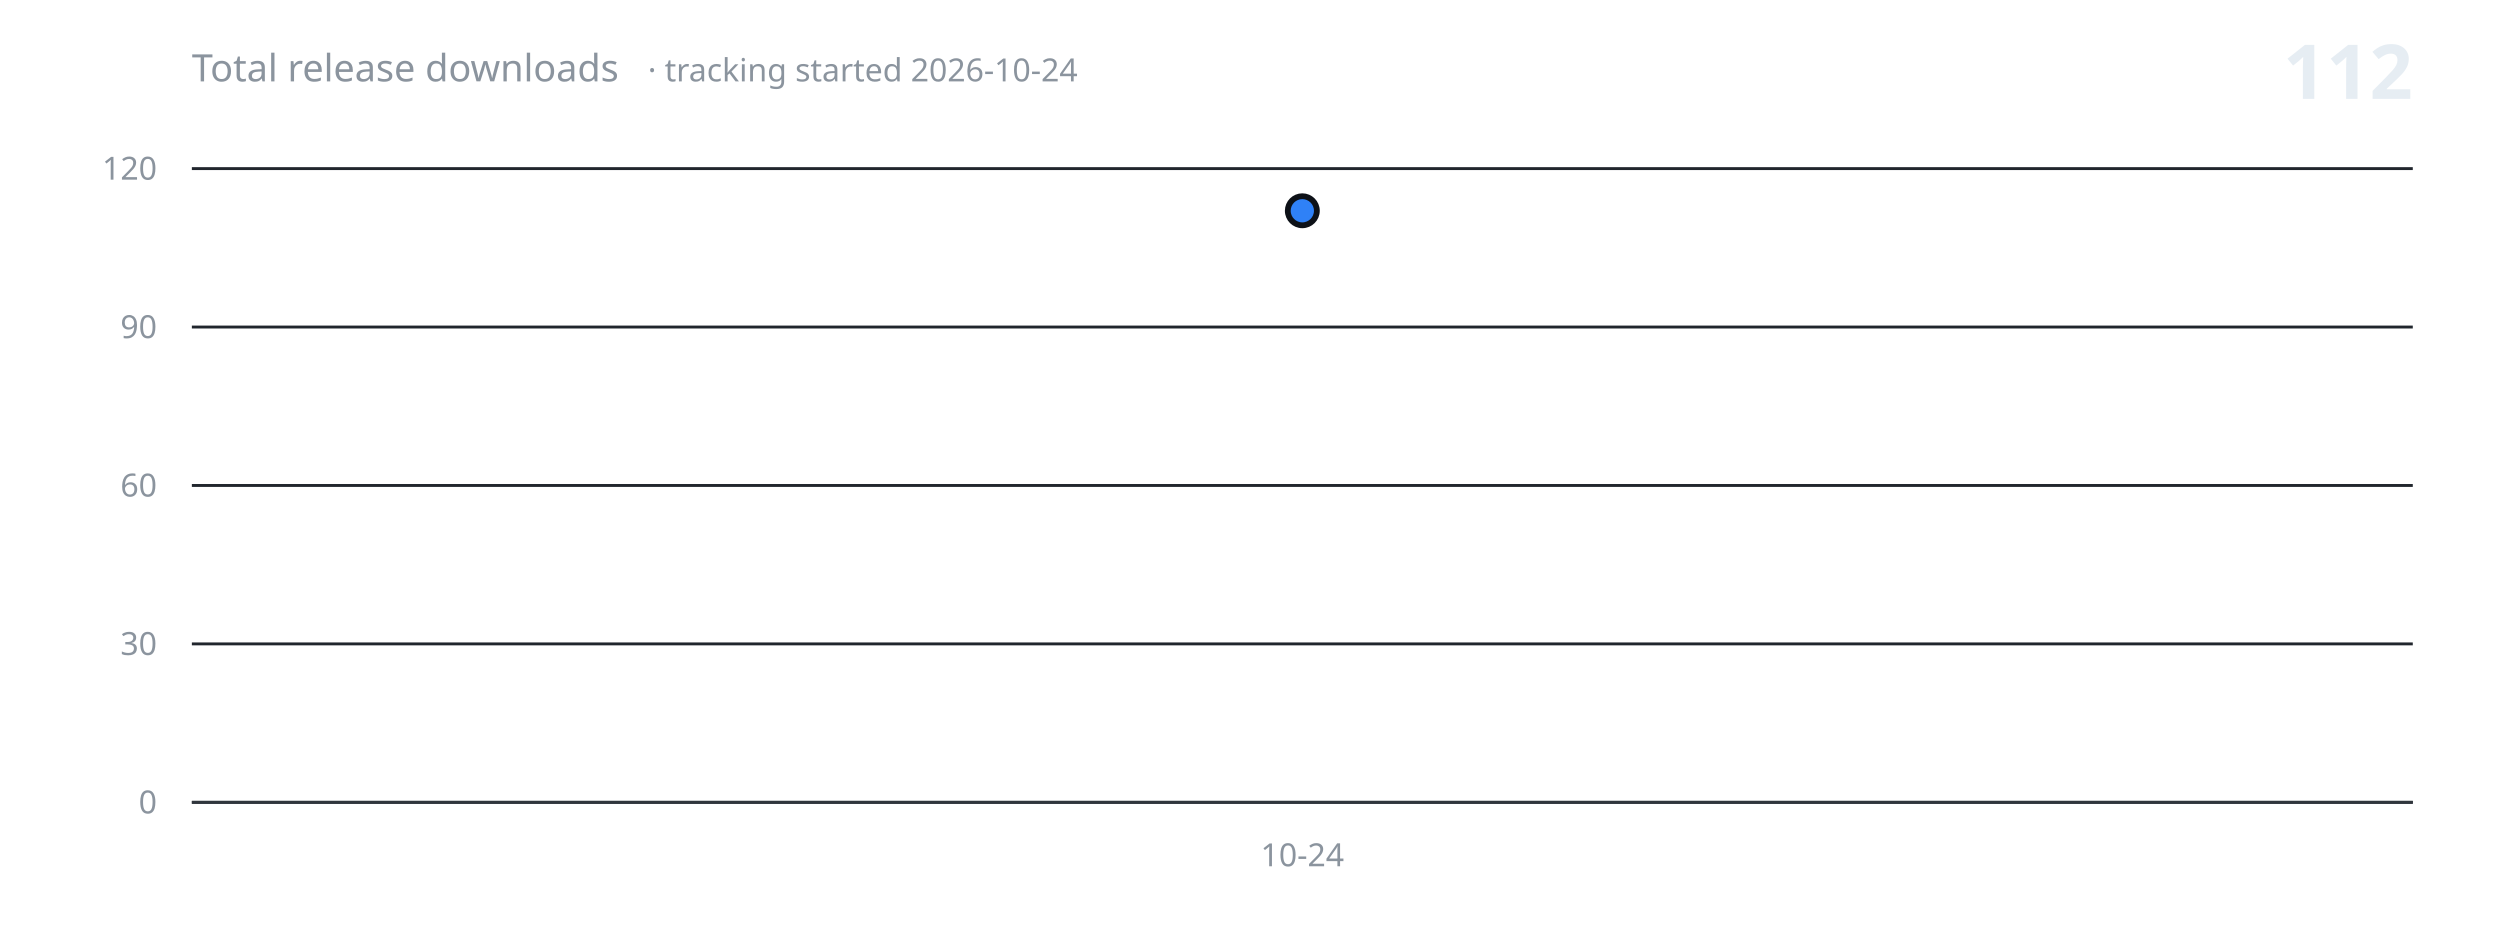
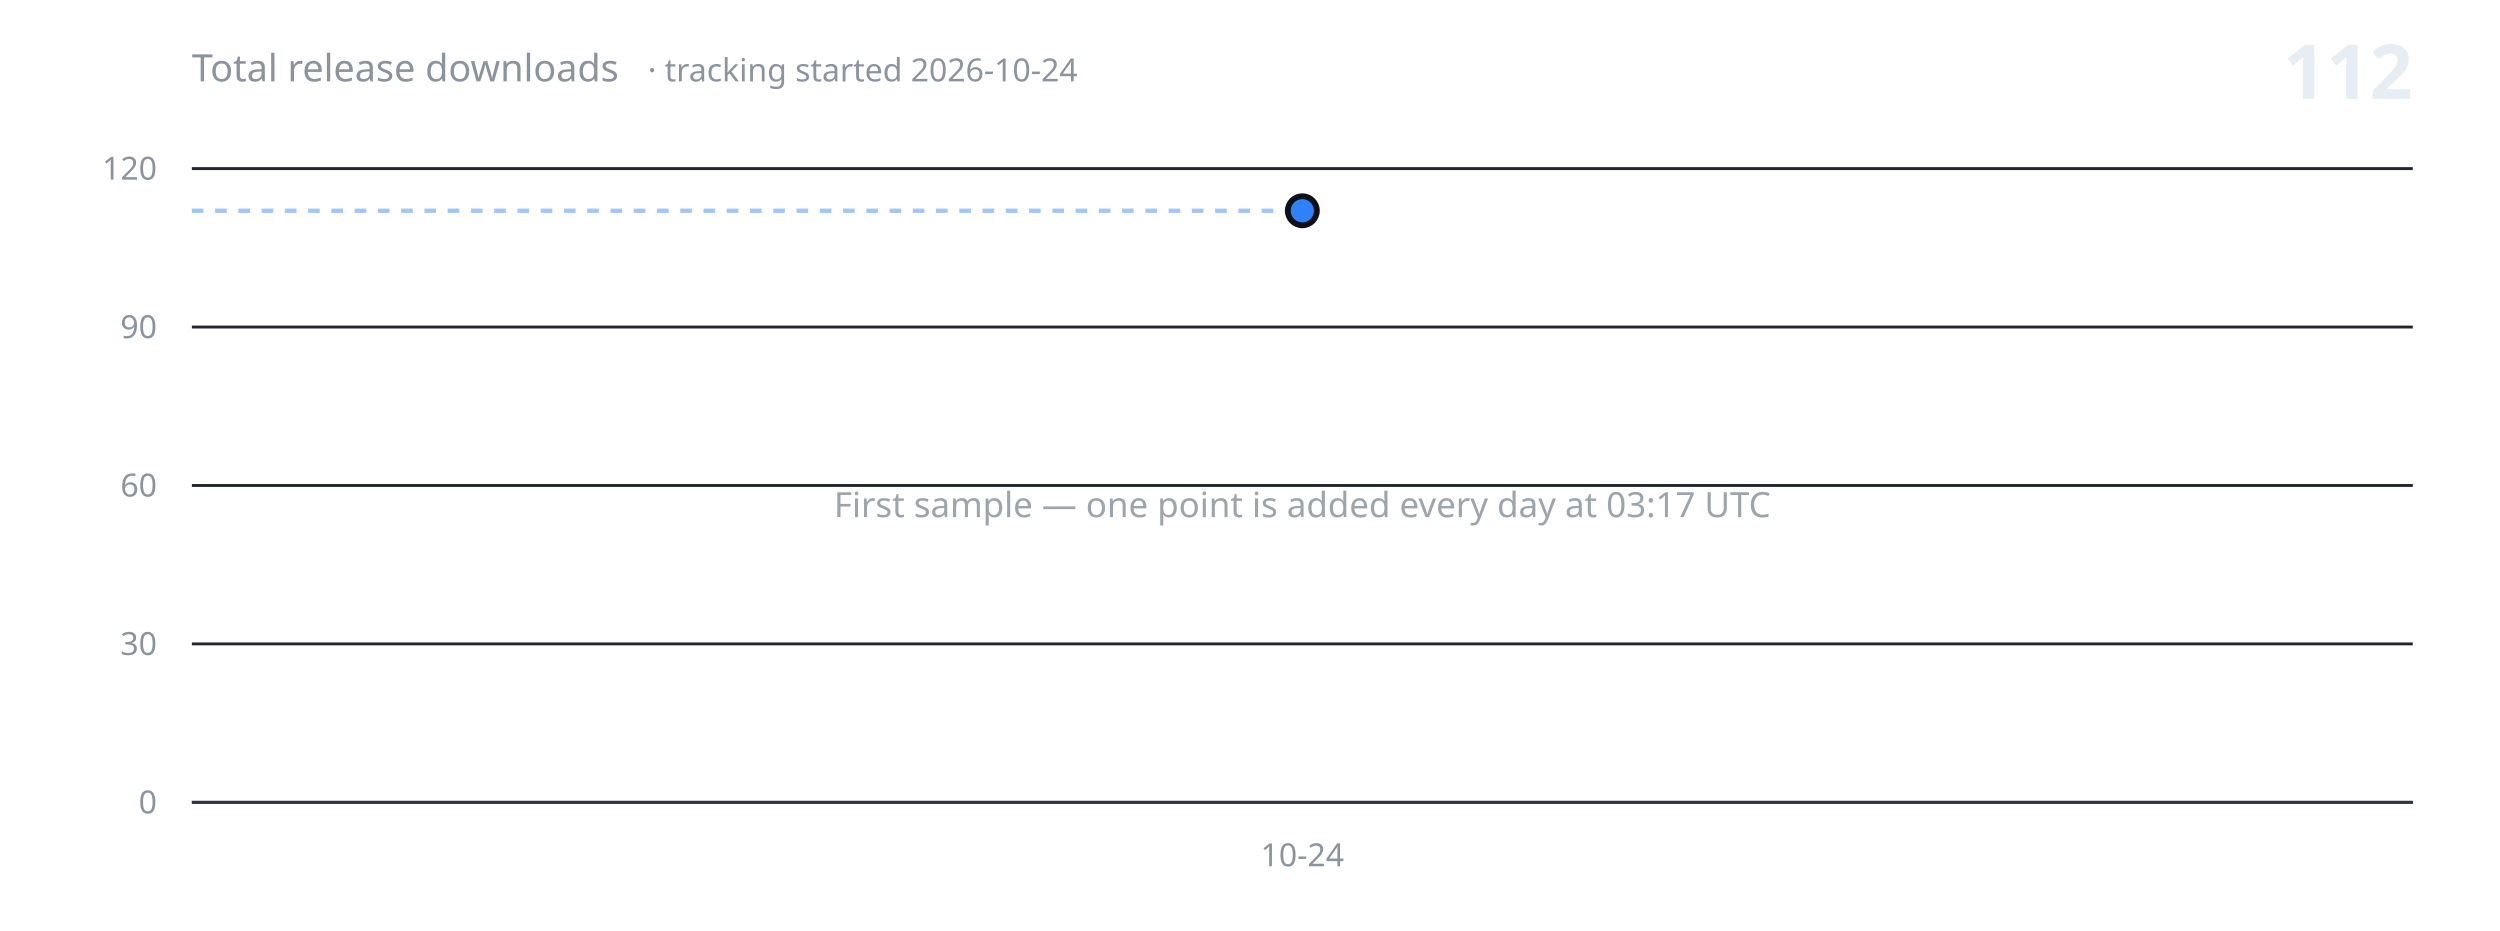
<svg xmlns="http://www.w3.org/2000/svg" width="860" height="320" viewBox="0 0 860 320" role="img" aria-label="Total release downloads over time">
  <defs>
    <linearGradient id="fill" x1="0" y1="0" x2="0" y2="1">
      <stop offset="0%" stop-color="#2f81f7" stop-opacity="0.24" />
      <stop offset="100%" stop-color="#2f81f7" stop-opacity="0" />
    </linearGradient>
  </defs>
  <g font-family="-apple-system, BlinkMacSystemFont, 'Segoe UI', 'Noto Sans', Helvetica, Arial, sans-serif">
    <line x1="66" y1="276.0" x2="830" y2="276.0" stroke="#21262d" stroke-width="1" />
    <text x="54" y="276.0" fill="#8b949e" font-size="11" text-anchor="end" dominant-baseline="middle">0</text>
    <line x1="66" y1="221.5" x2="830" y2="221.5" stroke="#21262d" stroke-width="1" />
    <text x="54" y="221.5" fill="#8b949e" font-size="11" text-anchor="end" dominant-baseline="middle">30</text>
    <line x1="66" y1="167.0" x2="830" y2="167.0" stroke="#21262d" stroke-width="1" />
    <text x="54" y="167.0" fill="#8b949e" font-size="11" text-anchor="end" dominant-baseline="middle">60</text>
    <line x1="66" y1="112.5" x2="830" y2="112.5" stroke="#21262d" stroke-width="1" />
    <text x="54" y="112.5" fill="#8b949e" font-size="11" text-anchor="end" dominant-baseline="middle">90</text>
    <line x1="66" y1="58.0" x2="830" y2="58.0" stroke="#21262d" stroke-width="1" />
    <text x="54" y="58.0" fill="#8b949e" font-size="11" text-anchor="end" dominant-baseline="middle">120</text>
+     <line x1="66" y1="72.5" x2="448.0" y2="72.5" stroke="#2f81f7" stroke-width="1.5" stroke-dasharray="4 4" opacity="0.45" />
+     <text x="448.0" y="177.9" fill="#8b949e" font-size="12" text-anchor="middle" opacity="0.85">First sample — one point is added every day at 03:17 UTC</text>
    <circle cx="448.0" cy="72.5" r="5" fill="#2f81f7" stroke="#0d1117" stroke-width="2" />
    <line x1="66" y1="276.0" x2="830" y2="276.0" stroke="#30363d" stroke-width="1" />
    <text x="448.0" y="298" fill="#8b949e" font-size="11" text-anchor="middle">10-24</text>
    <text x="66" y="28" fill="#8b949e" font-size="13">Total release downloads<tspan dx="10" font-size="11" opacity="0.75">· tracking started 2026-10-24</tspan>
    </text>
    <text x="830" y="34" fill="#e6edf3" font-size="26" font-weight="600" text-anchor="end">112</text>
  </g>
</svg>
